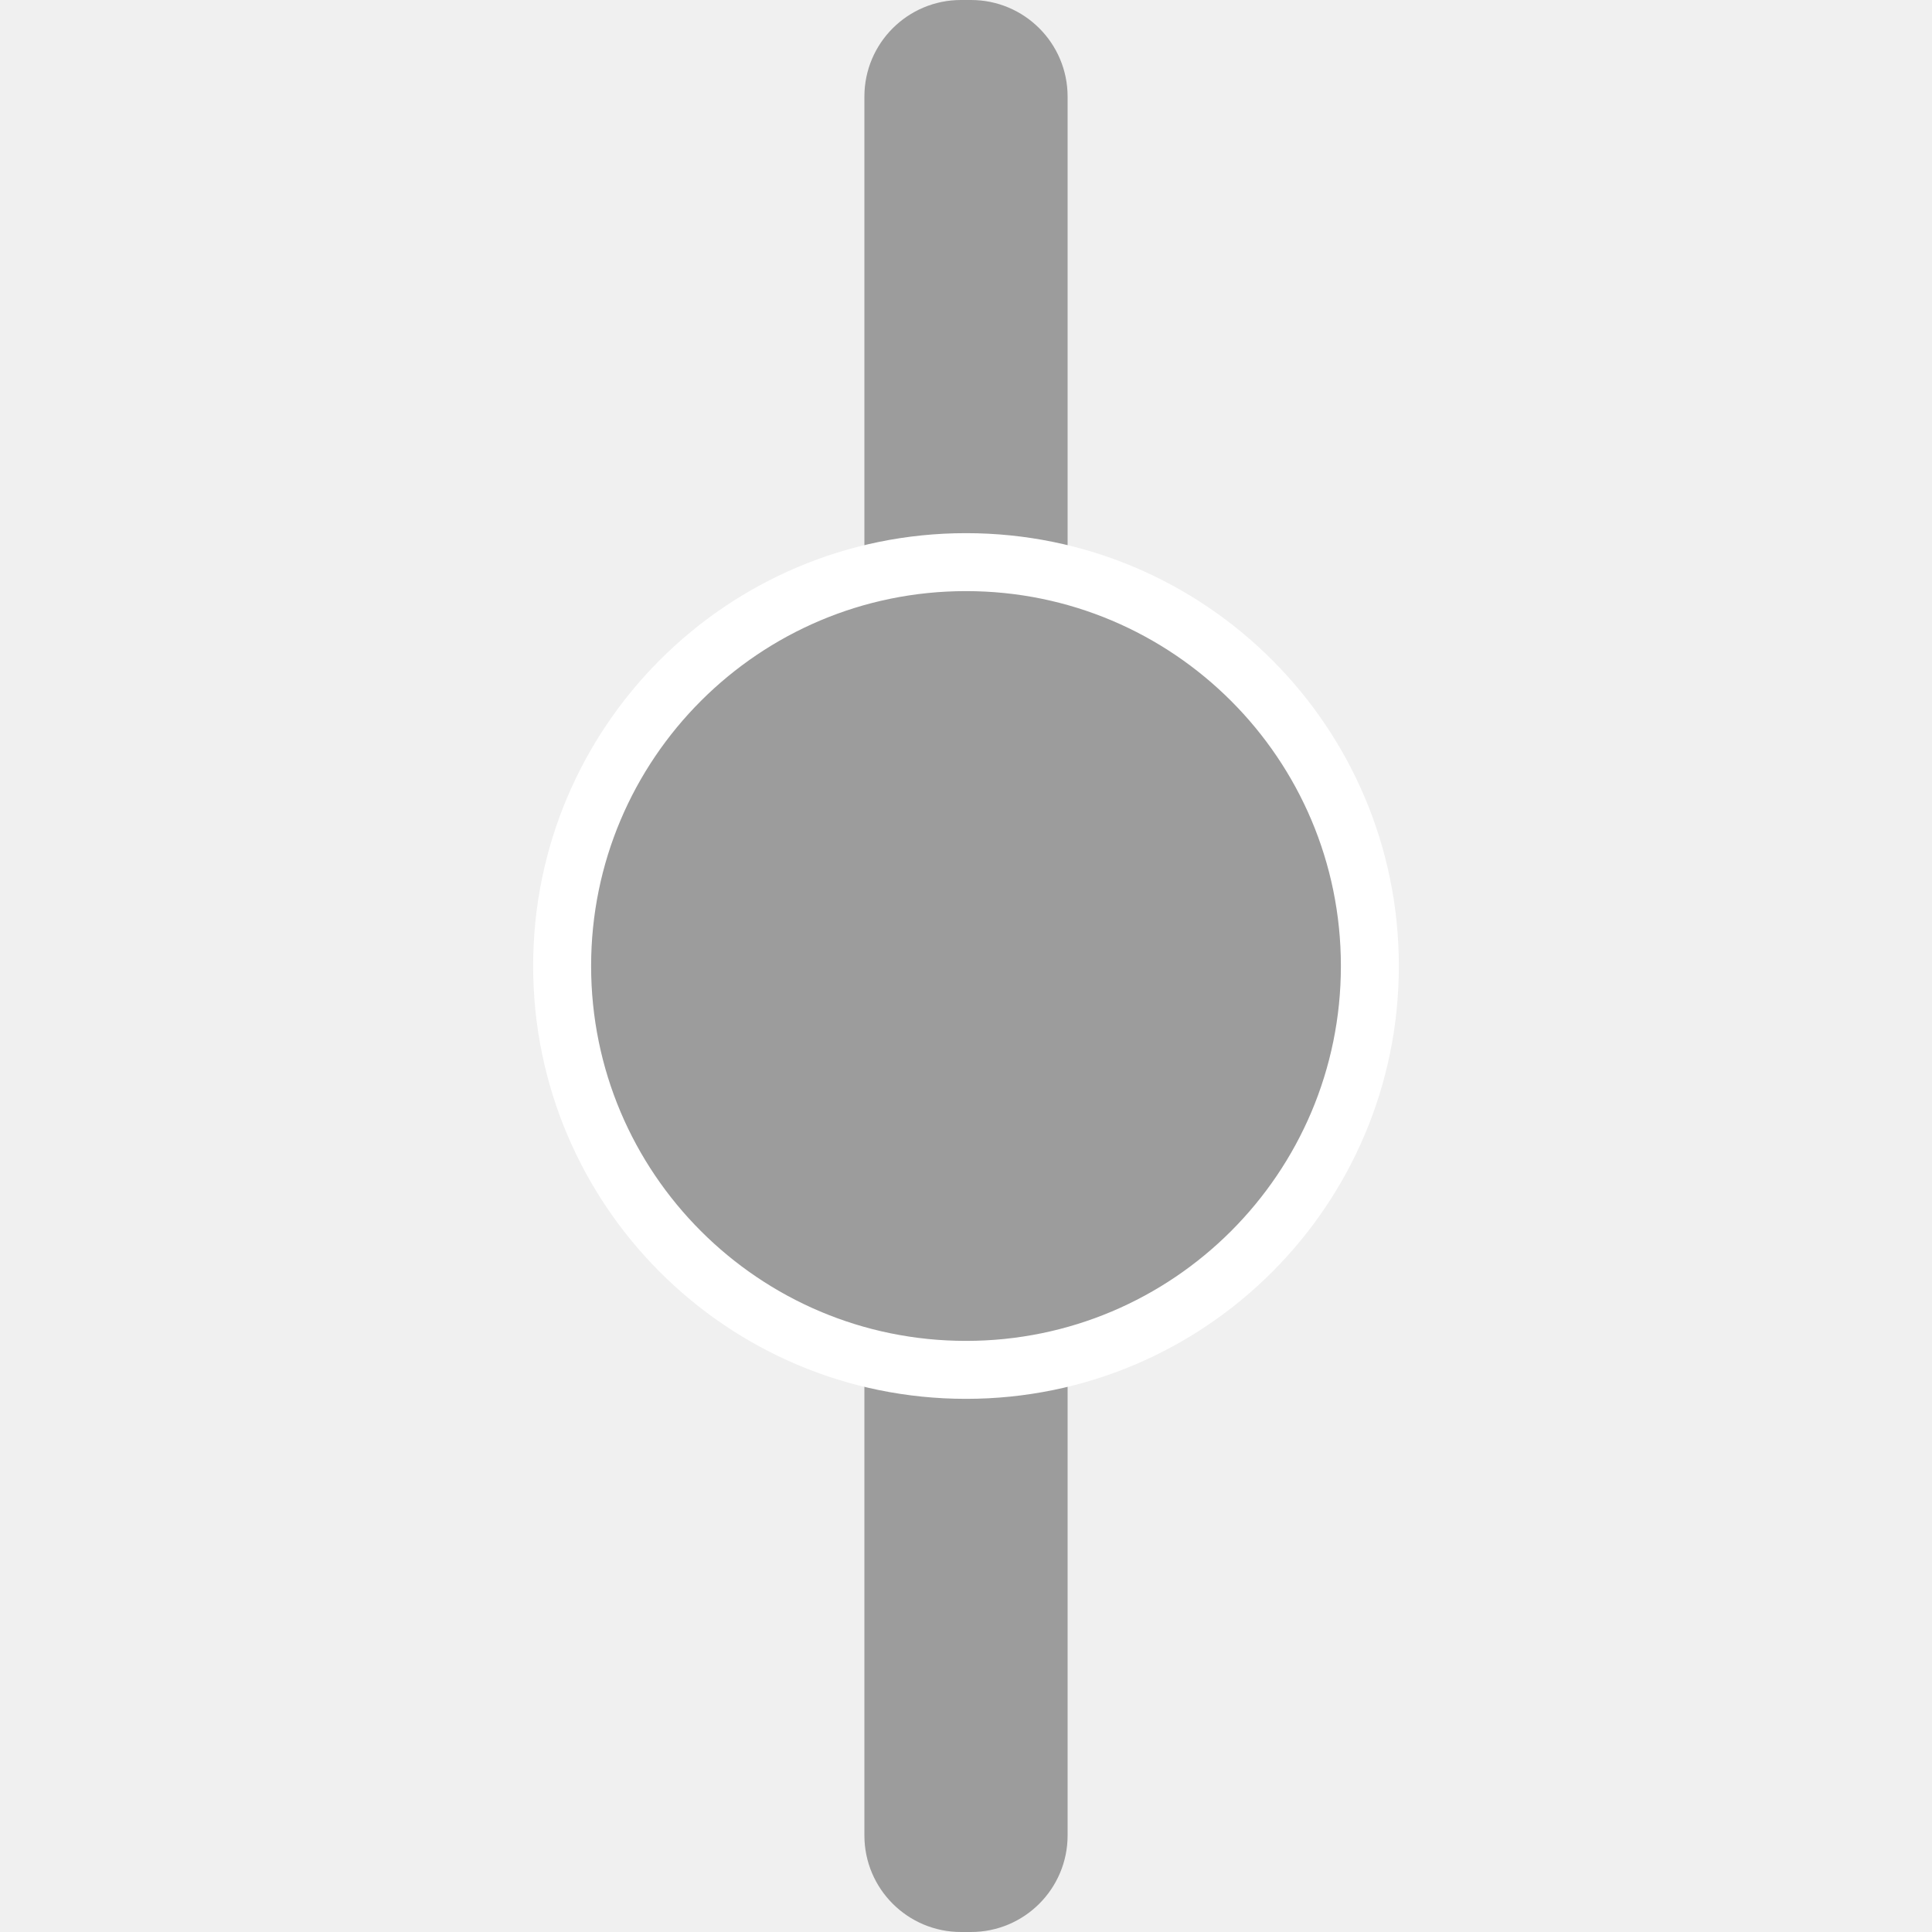
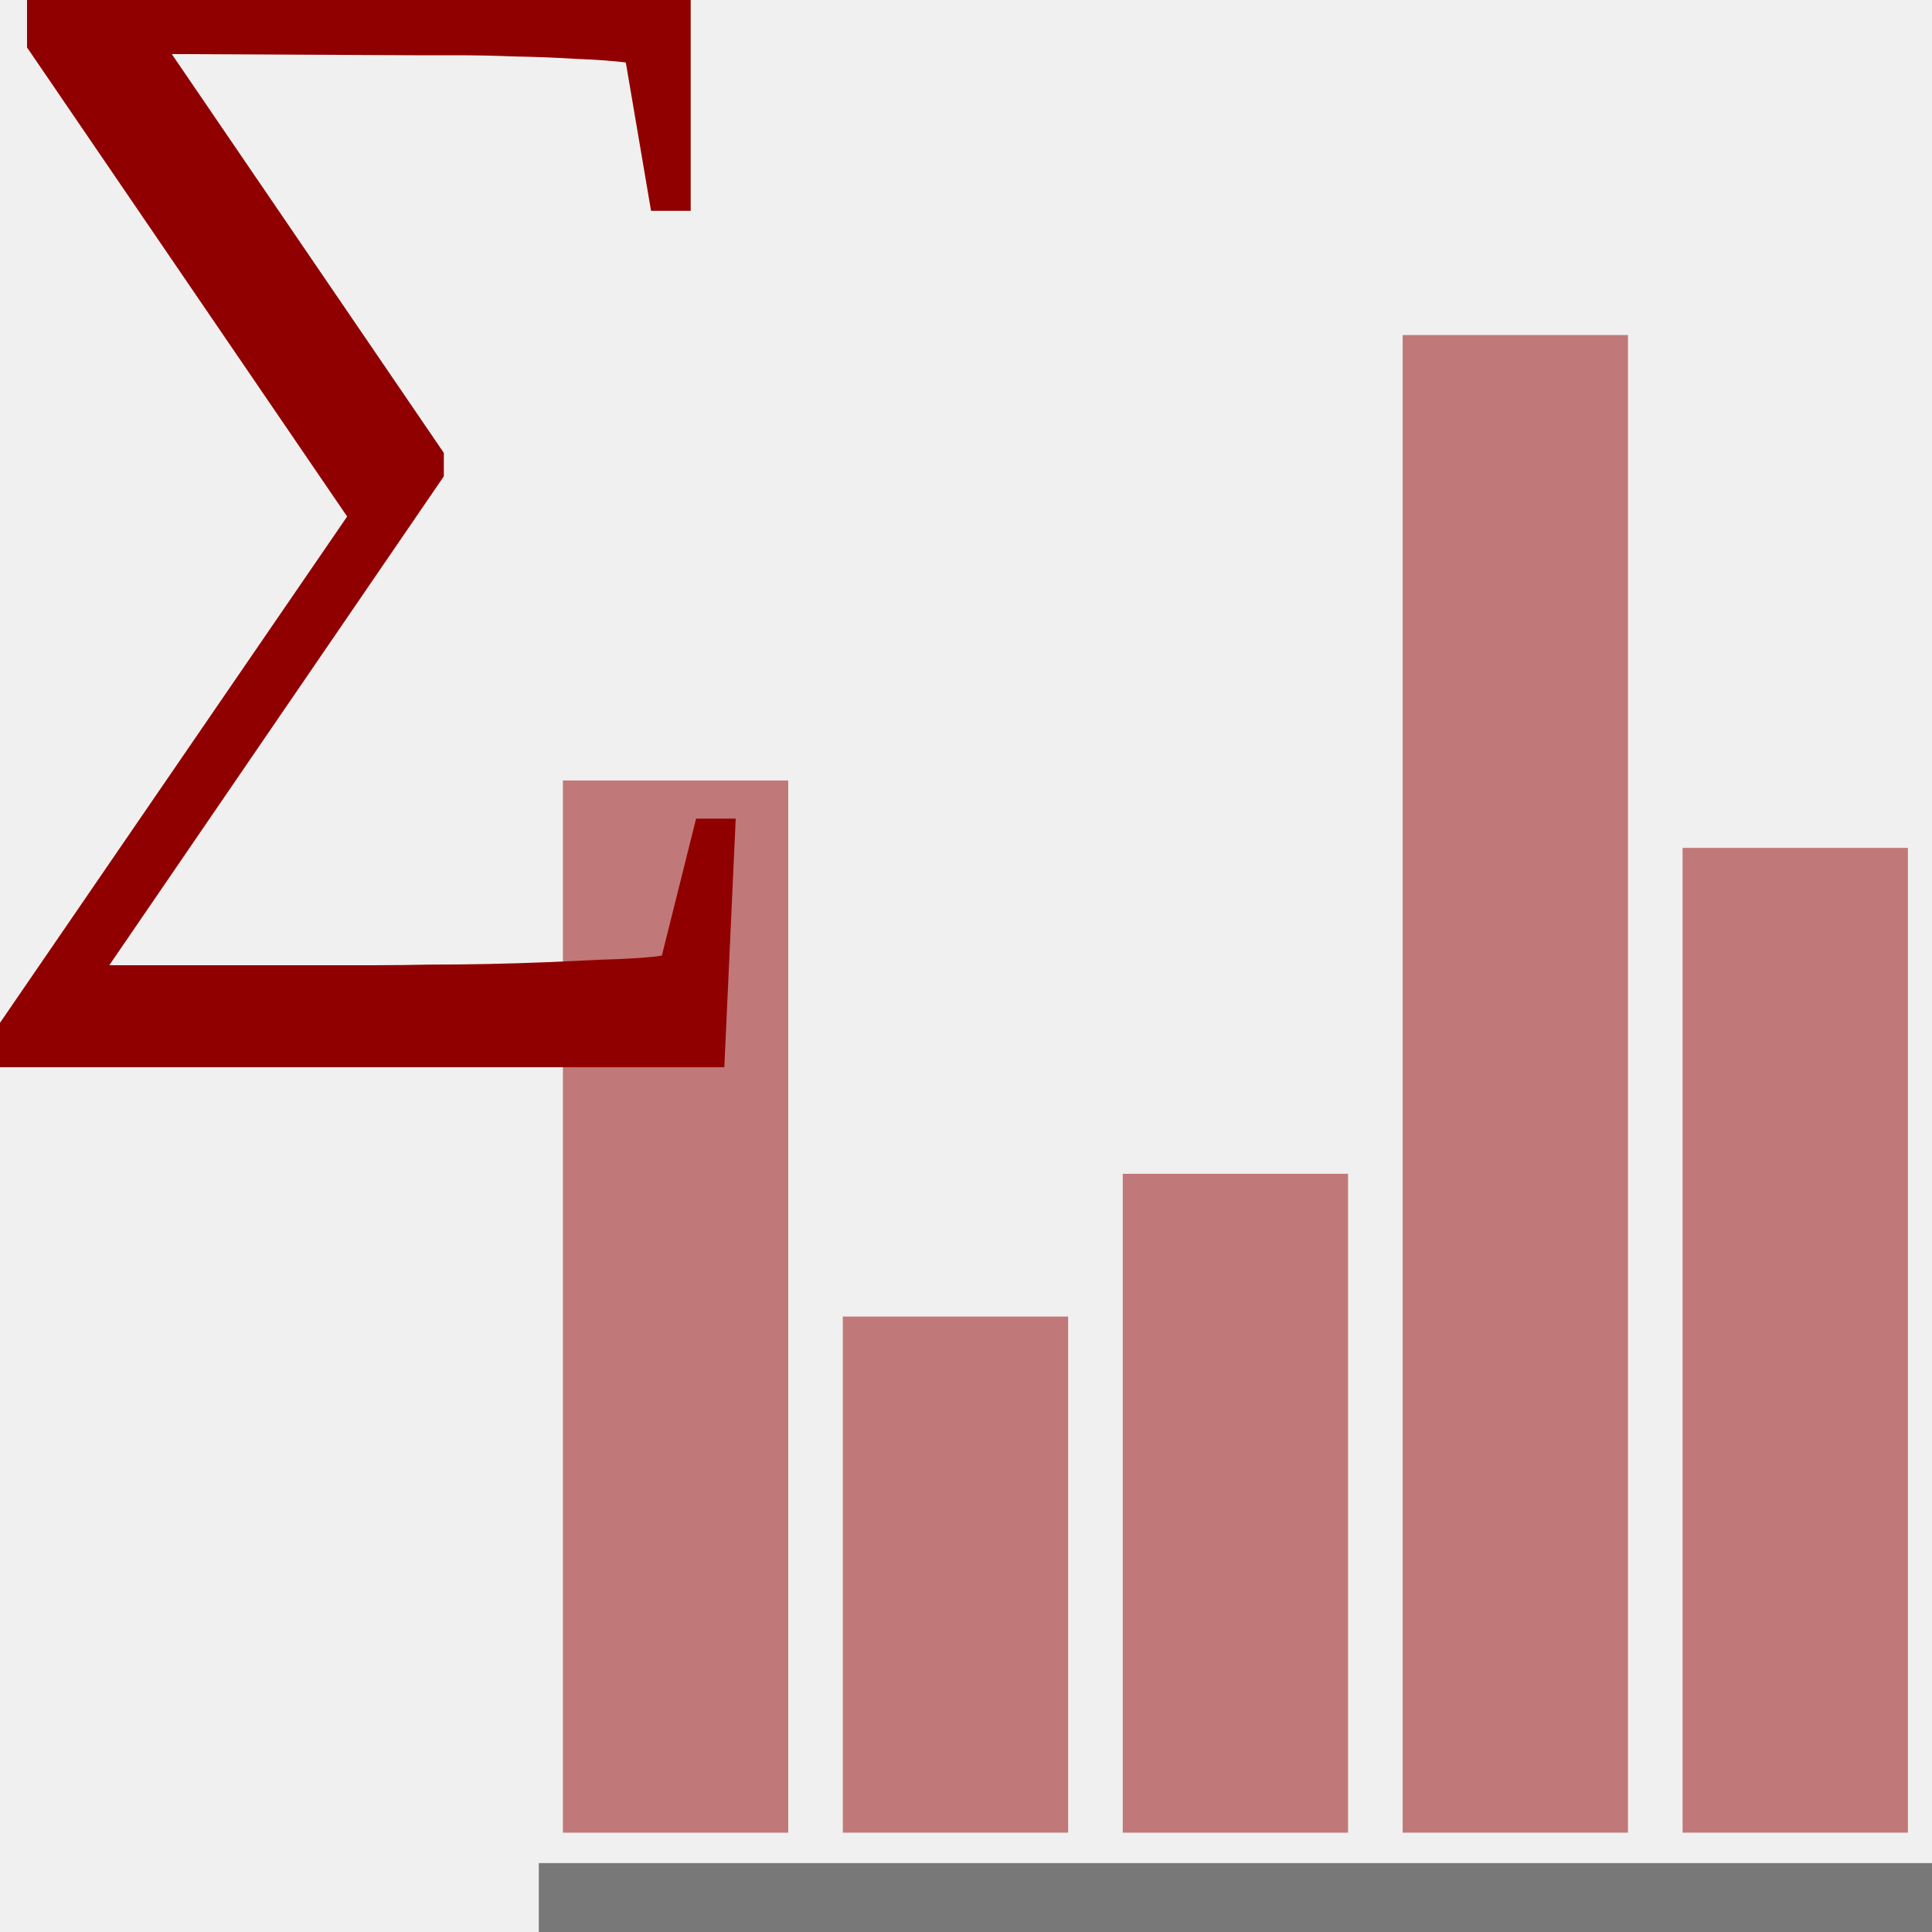
<svg xmlns="http://www.w3.org/2000/svg" version="1.0" width="100" height="100" id="svg2">
  <defs id="defs4" />
-   <rect style="opacity:1;fill:#9c9c9c;fill-opacity:1;stroke:none;stroke-width:1.002;stroke-miterlimit:4;stroke-dasharray:none;stroke-dashoffset:0;stroke-opacity:1" id="rect818" width="10.518" height="100" x="44.741" y="0" rx="5" ry="5" />
-   <circle style="opacity:1;fill:#9c9c9c;fill-opacity:1;stroke:#ffffff;stroke-width:3;stroke-miterlimit:4;stroke-dasharray:none;stroke-dashoffset:0;stroke-opacity:1" id="path812" cx="50" cy="50" r="20.904" />
+   <g id="g844" transform="matrix(1.135551,0,0,1.132558,-9.71092,2.329334)" style="opacity:0.5;stroke-width:0.882">
+     <rect style="opacity:1;fill:#910000;fill-opacity:1;stroke:none;stroke-width:2.195;stroke-miterlimit:4;stroke-dasharray:none;stroke-opacity:1" id="rect7419-36" width="10.27" height="48.086" x="34.21" y="33.613" />
+     <rect style="fill:#910000;fill-opacity:1;stroke:none;stroke-width:2.195;stroke-miterlimit:4;stroke-dasharray:none;stroke-opacity:1" id="rect7419-5-7" width="10.27" height="23.586" x="46.969" y="58.112" />
+     <rect style="fill:#910000;fill-opacity:1;stroke:none;stroke-width:2.195;stroke-miterlimit:4;stroke-dasharray:none;stroke-opacity:1" id="rect7419-3-5" width="10.27" height="68.442" x="72.487" y="13.256" />
+     <rect style="fill:#910000;fill-opacity:1;stroke:none;stroke-width:2.195;stroke-miterlimit:4;stroke-dasharray:none;stroke-opacity:1" id="rect7419-56-3" width="10.27" height="45.005" x="85.247" y="36.693" />
+     <rect style="fill:#910000;fill-opacity:1;stroke:none;stroke-width:2.195;stroke-miterlimit:4;stroke-dasharray:none;stroke-opacity:1" id="rect7419-2-5" width="10.27" height="30.111" x="59.728" y="51.588" />
+     <rect style="fill:#910000;fill-opacity:1;stroke:#000000;stroke-width:2.188;stroke-miterlimit:4;stroke-dasharray:none;stroke-opacity:1" id="rect7454-6" width="61.316" height="0.962" x="34.205" y="84.184" />
+   </g>
+   <path style="color:#000000;font-style:normal;font-variant:normal;font-weight:normal;font-stretch:normal;font-size:medium;line-height:1.25;font-family:'Liberation Serif';-inkscape-font-specification:'Liberation Serif';font-variant-ligatures:normal;font-variant-position:normal;font-variant-caps:normal;font-variant-numeric:normal;font-variant-alternates:normal;font-variant-east-asian:normal;font-feature-settings:normal;font-variation-settings:normal;text-indent:0;text-align:start;text-decoration:none;text-decoration-line:none;text-decoration-style:solid;text-decoration-color:#000000;letter-spacing:0px;word-spacing:0px;text-transform:none;writing-mode:lr-tb;direction:ltr;text-orientation:mixed;dominant-baseline:auto;baseline-shift:baseline;text-anchor:start;white-space:normal;shape-padding:0;shape-margin:0;inline-size:0;clip-rule:nonzero;display:inline;overflow:visible;visibility:visible;isolation:auto;mix-blend-mode:normal;color-interpolation:sRGB;color-interpolation-filters:linearRGB;solid-color:#000000;solid-opacity:1;vector-effect:none;fill:#910000;fill-opacity:1;fill-rule:nonzero;stroke:none;stroke-width:1;stroke-linecap:butt;stroke-linejoin:miter;stroke-miterlimit:4;stroke-dasharray:none;stroke-dashoffset:0;stroke-opacity:1;color-rendering:auto;image-rendering:auto;shape-rendering:auto;text-rendering:auto;enable-background:accumulate;stop-color:#000000" d="m 22.973,23.442 v 1.212 L 5.658,49.959 h 13.834 c 0.85,0 1.772,-0.011 2.767,-0.032 1.015,0 2.031,-0.011 3.046,-0.032 1.036,-0.021 2.041,-0.054 3.015,-0.093 0.995,-0.043 1.886,-0.083 2.673,-0.124 0.808,-0.021 1.503,-0.054 2.083,-0.093 0.58,-0.043 0.974,-0.083 1.181,-0.124 l 1.772,-7.088 h 2.052 L 37.491,55.241 H 0 V 52.941 L 17.968,26.735 1.399,2.456 V 0 H 35.75 V 10.911 H 33.698 L 32.392,3.233 C 31.729,3.15 30.879,3.088 29.843,3.047 28.807,2.984 27.74,2.943 26.641,2.922 25.564,2.879 24.548,2.86 23.595,2.86 H 21.45 L 8.891,2.798 Z" id="path1433" />
</svg>
